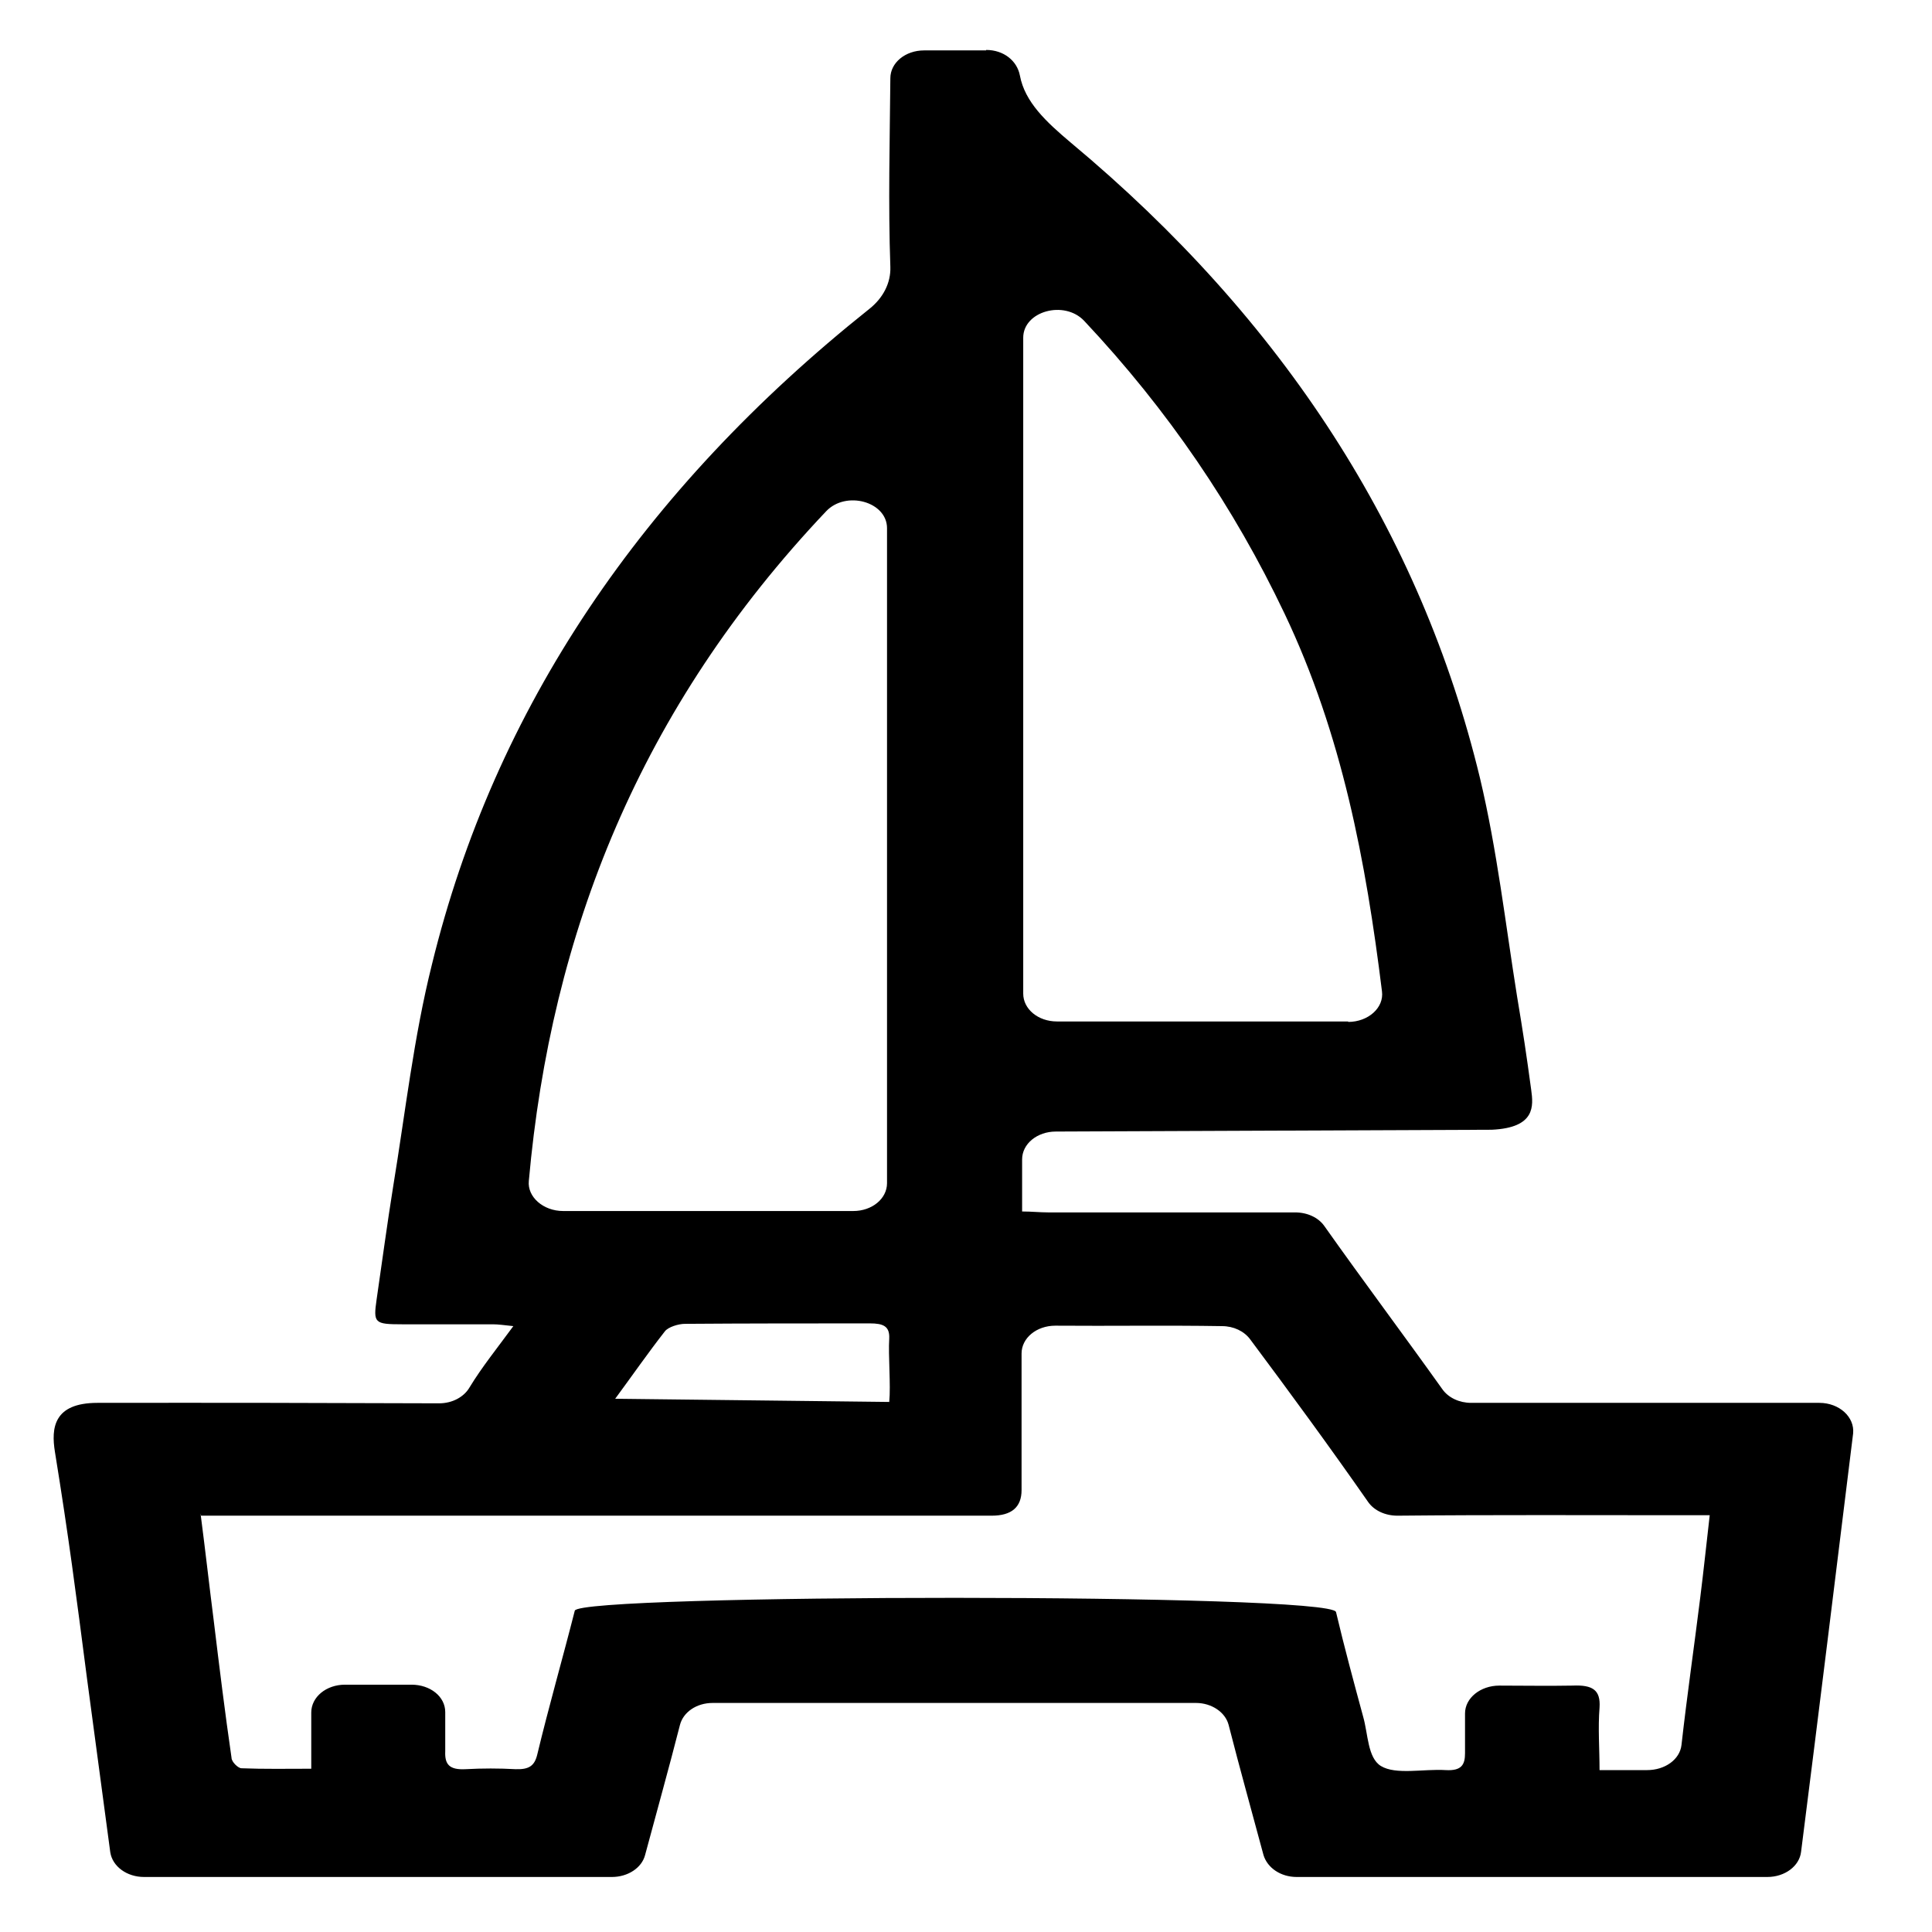
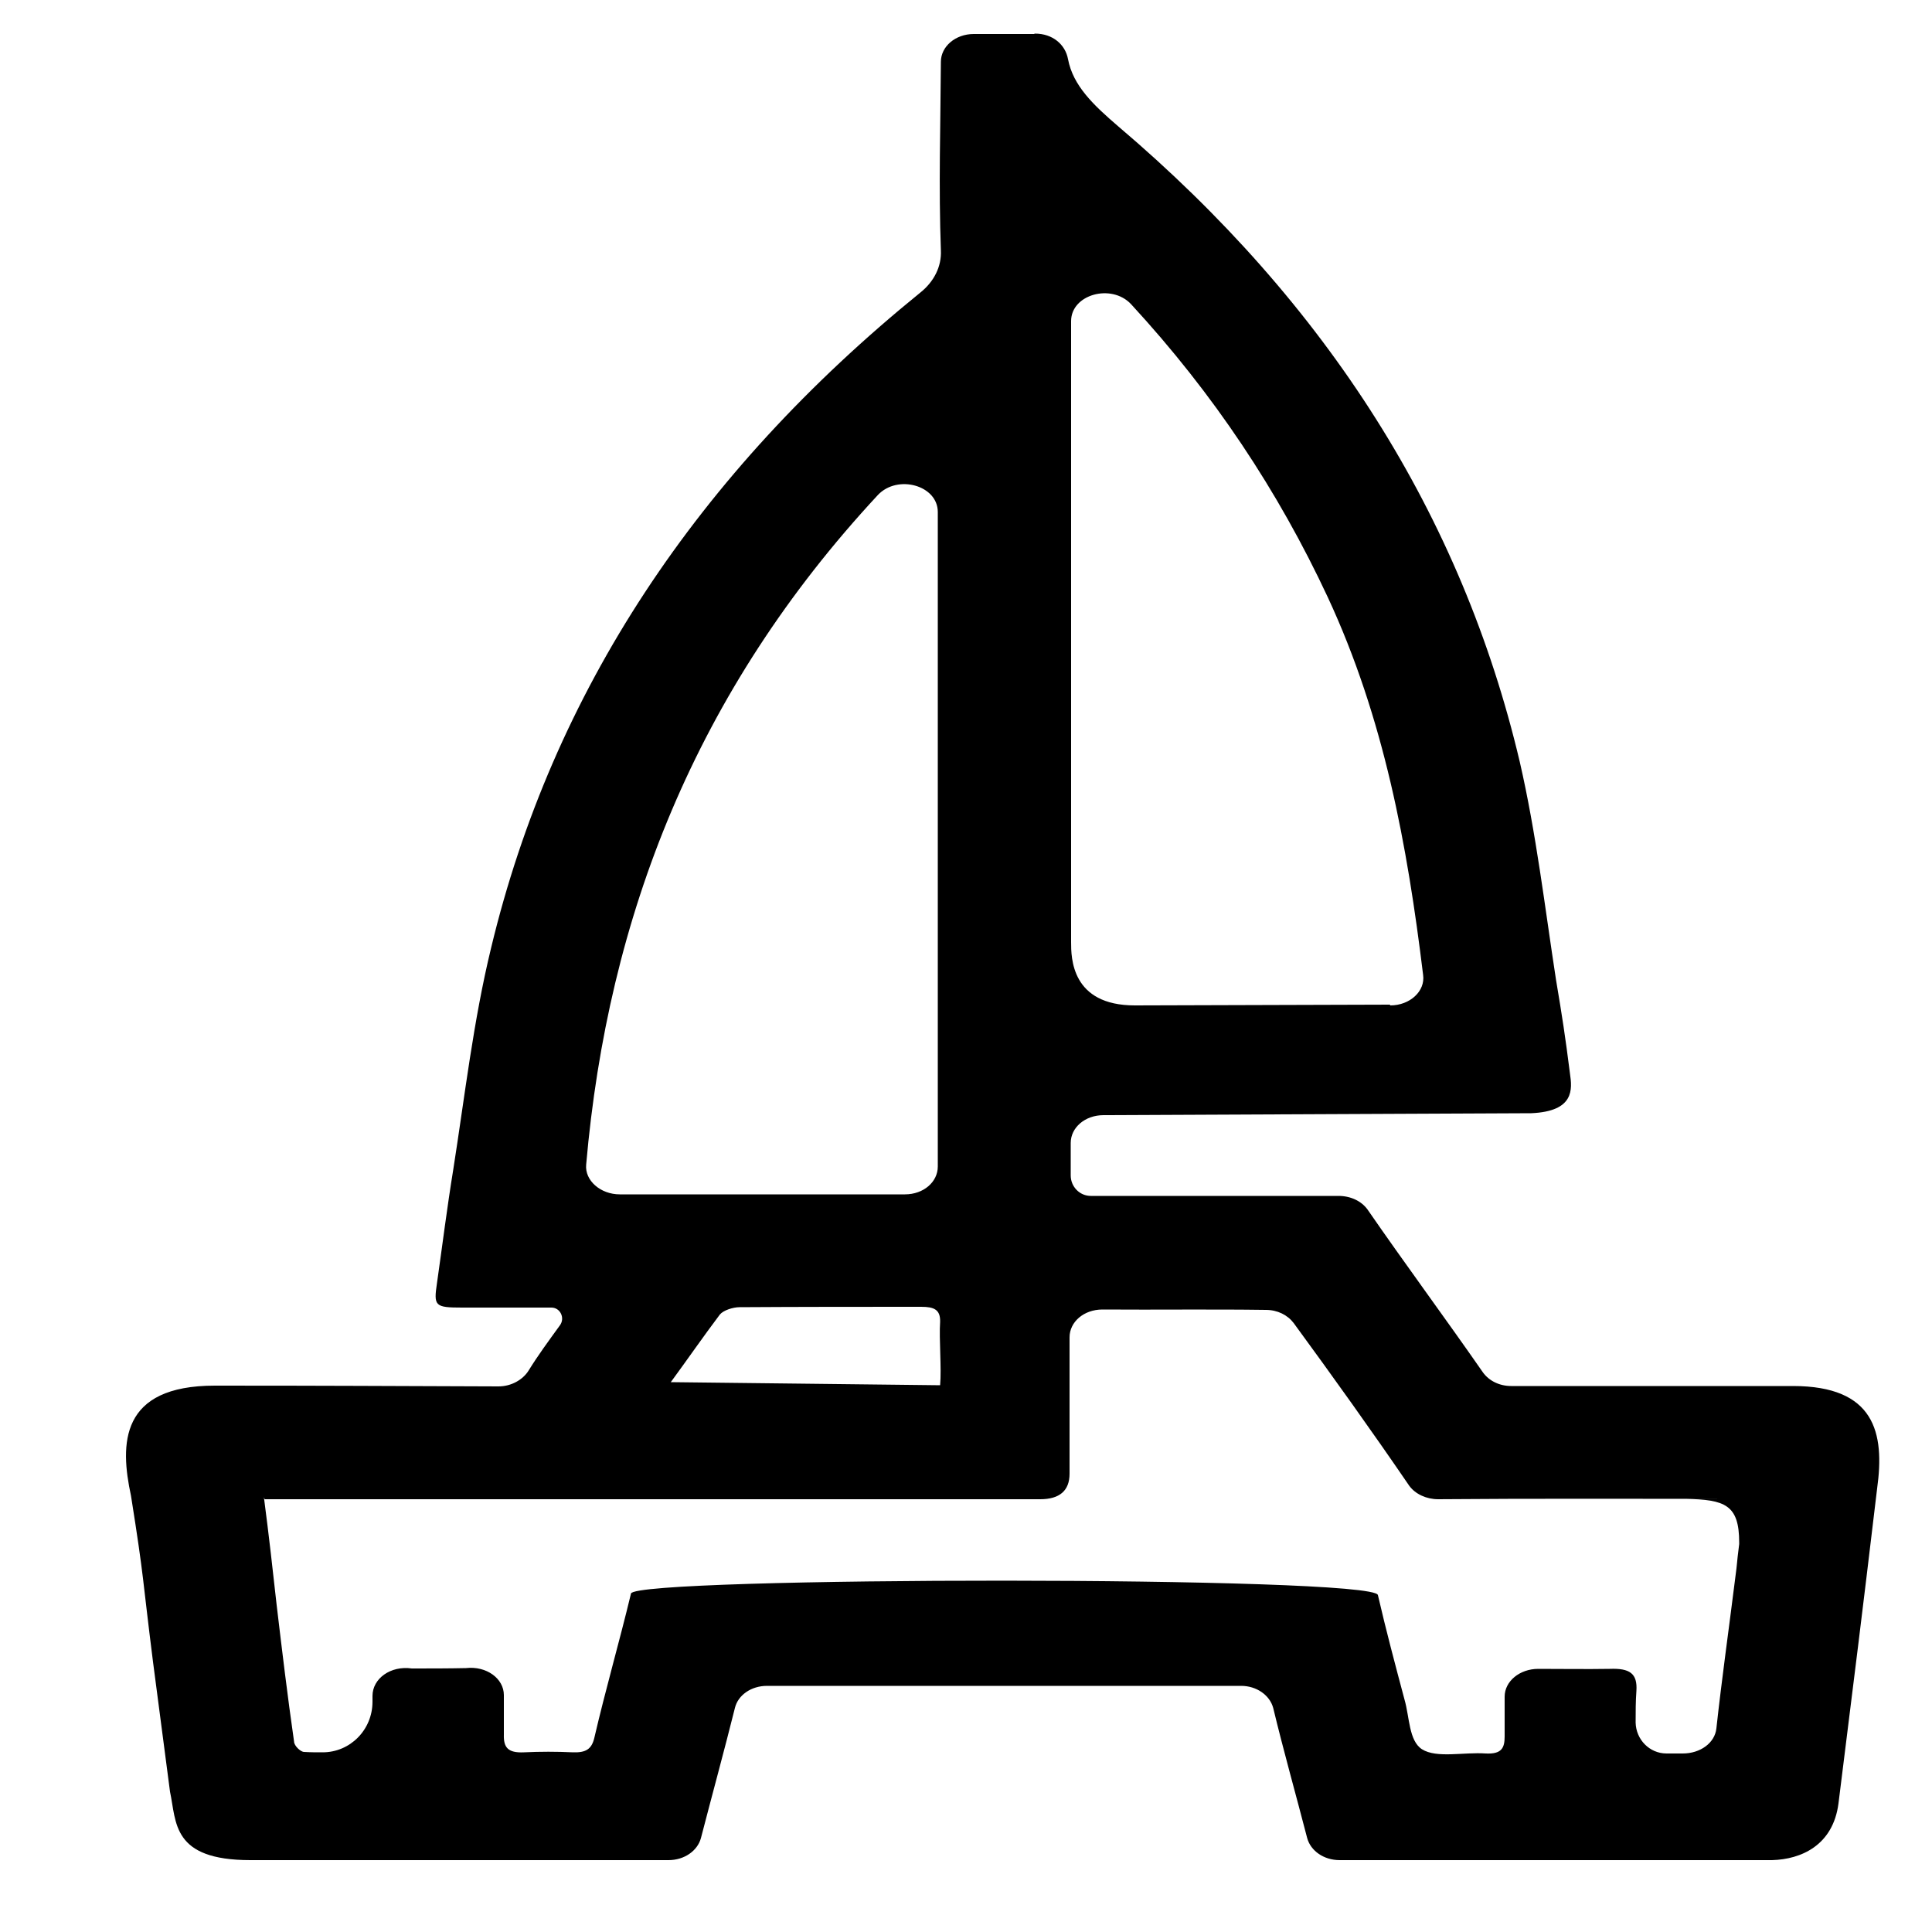
- <svg xmlns="http://www.w3.org/2000/svg" viewBox="0 0 500 500">
-   <path d="M 255.209 12.926 C 259.794 12.926 263.234 15.764 263.948 19.545 C 265.239 26.402 270.682 31.485 277.13 36.921 C 332.292 82.905 367.682 137.871 383.013 201.351 C 387.455 220.026 389.606 239.058 392.613 257.854 C 394.191 267.31 394.996 272.595 396.274 282.053 C 396.83 286.167 397.463 291.851 386.071 292.377 L 273.264 292.843 C 268.39 292.843 264.522 296.035 264.522 300.055 L 264.522 313.53 C 266.958 313.53 269.109 313.769 271.256 313.769 C 292.608 313.769 313.954 313.769 335.158 313.769 C 338.313 313.769 341.178 315.067 342.752 317.313 C 352.781 331.498 363.242 345.448 373.273 359.514 C 374.847 361.759 377.714 363.059 380.721 363.059 C 410.81 363.059 440.754 363.059 470.845 363.059 C 476.003 363.059 480.014 366.724 479.586 370.982 C 475.142 407.033 470.7 443.205 466.116 479.258 C 465.687 482.922 461.962 485.761 457.376 485.761 L 335.587 485.761 C 331.434 485.761 327.996 483.396 326.993 480.087 C 323.984 468.857 320.831 457.625 317.965 446.397 C 317.107 443.086 313.524 440.722 309.513 440.722 C 267.819 440.722 226.123 440.722 184.429 440.722 C 180.275 440.722 176.834 443.086 175.976 446.397 C 173.11 457.625 169.957 468.857 166.947 480.087 C 166.09 483.396 162.508 485.761 158.354 485.761 L 37.281 485.761 C 32.839 485.761 29.114 483.042 28.541 479.378 C 26.538 464.364 24.531 449.47 22.526 434.457 C 19.658 412.352 17.785 397.756 14.214 375.737 C 13.214 369.569 13.864 363.074 25.205 363.059 C 56.585 363.019 82.271 363.059 113.65 363.179 C 117.088 363.179 120.097 361.522 121.53 359.04 C 124.682 353.841 128.692 348.874 132.851 343.2 C 130.558 342.962 128.98 342.727 127.547 342.727 C 119.668 342.727 111.928 342.727 104.05 342.727 C 96.886 342.727 96.599 342.374 97.46 336.344 C 98.892 326.534 100.18 316.842 101.758 307.028 C 104.908 287.879 107.058 268.492 111.788 249.579 C 127.977 183.382 166.09 126.879 224.978 79.95 C 228.56 77.115 230.566 73.213 230.423 69.076 C 229.85 52.762 230.277 36.568 230.423 20.256 C 230.423 16.235 234.291 13.045 239.162 13.045 L 255.209 13.045 L 255.209 12.926 Z M 51.896 391.666 C 53.186 401.595 54.187 410.579 55.333 419.565 C 56.767 431.384 58.201 443.086 59.919 454.906 C 59.919 455.972 61.639 457.625 62.499 457.625 C 68.373 457.862 74.246 457.746 80.554 457.746 C 80.554 452.542 80.554 447.816 80.554 443.205 C 80.554 439.186 84.42 435.994 89.29 435.994 C 95.023 435.994 100.755 435.994 106.487 435.994 C 111.357 435.994 115.227 439.069 115.227 443.086 C 115.227 446.515 115.227 449.823 115.227 453.253 C 115.082 456.562 116.229 458.1 120.527 457.862 C 124.824 457.625 129.125 457.625 133.422 457.862 C 136.861 457.98 138.294 457.035 139.012 454.2 C 142.018 441.668 145.601 429.258 148.752 416.845 C 149.901 412.47 344.614 412.234 345.762 417.199 C 347.91 426.301 350.348 435.284 352.781 444.269 C 354.071 448.761 353.929 454.906 357.367 457.035 C 361.238 459.4 368.4 457.746 374.131 458.1 C 378.285 458.336 379.147 456.681 379.147 453.725 C 379.147 450.297 379.147 446.87 379.147 443.442 C 379.147 439.423 383.157 436.231 388.029 436.231 C 394.333 436.231 400.638 436.349 406.942 436.231 C 412.242 435.994 414.249 437.412 413.962 441.904 C 413.532 447.225 413.962 452.542 413.962 458.1 C 418.548 458.1 422.561 458.1 426.285 458.1 C 430.868 458.1 434.737 455.381 435.168 451.598 C 436.601 438.831 438.462 426.065 440.041 413.298 C 440.899 406.441 441.616 399.587 442.474 392.138 C 439.753 392.138 437.605 392.138 435.312 392.138 C 410.81 392.138 386.166 392.019 361.665 392.257 C 358.515 392.257 355.647 390.958 354.071 388.71 C 344.186 374.526 333.87 360.459 323.551 346.629 C 321.977 344.501 319.256 343.2 316.245 343.2 C 301.919 342.962 287.445 343.2 273.119 343.084 C 268.247 343.084 264.38 346.274 264.38 350.294 C 264.38 362.114 264.38 373.935 264.38 385.637 C 264.38 390.051 261.8 392.257 256.642 392.257 C 191.164 392.257 125.541 392.257 60.062 392.257 C 57.628 392.257 55.333 392.257 52.038 392.257 L 51.896 391.666 Z M 348.914 264.473 C 354.071 264.473 358.225 260.81 357.653 256.552 C 353.497 222.982 347.338 190.121 332.438 158.796 C 319.399 131.37 302.347 106.192 280.571 83.023 C 275.41 77.586 264.809 80.542 264.809 87.398 L 264.809 257.146 C 264.809 261.164 268.678 264.354 273.549 264.354 L 348.914 264.354 L 348.914 264.473 Z M 145.601 313.412 L 220.822 313.412 C 225.692 313.412 229.562 310.221 229.562 306.2 L 229.562 136.69 C 229.562 129.834 218.961 126.879 213.803 132.318 C 165.66 183.147 142.594 241.423 136.861 305.61 C 136.431 309.747 140.586 313.412 145.743 313.412 L 145.601 313.412 Z M 230.133 362.822 C 230.566 358.45 229.85 350.885 230.133 346.392 C 230.277 343.2 228.56 342.492 225.122 342.492 C 209.216 342.492 193.169 342.492 177.267 342.609 C 175.547 342.609 172.968 343.437 172.107 344.501 C 167.664 350.175 163.653 355.968 159.211 361.996" style="stroke-width: 14px; vector-effect: non-scaling-stroke; stroke-linejoin: round;" />
+ <svg xmlns="http://www.w3.org/2000/svg" version="1.1" id="Layer_1" x="0px" y="0px" viewBox="0 0 500 500" style="enable-background:new 0 0 500 500;" xml:space="preserve">
+   <path d="M267.9,8.7c4.5,0,7.8,2.8,8.5,6.6c1.3,6.9,6.6,11.9,13,17.4c54.2,46,88.9,100.9,103.9,164.4c4.3,18.7,6.5,37.7,9.4,56.5  c1.6,9.5,2.4,14.7,3.6,24.2c0.6,4.1,1.2,9.8-10,10.3l-110.7,0.5c-4.8,0-8.5,3.2-8.5,7.2v8.4c0,2.9,2.3,5.3,5.2,5.3h1.4  c21,0,41.9,0,62.7,0c3.1,0,5.9,1.3,7.5,3.5c9.8,14.2,20.1,28.1,29.9,42.2c1.6,2.2,4.3,3.5,7.3,3.5c29.5,0,43.4,0,72.9,0  c21.2,0,23.8,12.1,21.8,26.5c-4.3,36.1-5.5,45.4-10,81.5c-1.4,10.9-9.7,14.5-17.2,14.7H346.7c-4.1,0-7.5-2.4-8.4-5.7  c-2.9-11.2-6.1-22.5-8.8-33.7c-0.9-3.3-4.3-5.7-8.3-5.7c-40.9,0-81.8,0-122.7,0c-4.1,0-7.5,2.4-8.3,5.7c-2.8,11.2-5.9,22.5-8.8,33.7  c-0.9,3.3-4.3,5.7-8.4,5.7H64.8c-20.4,0-19.1-9.8-20.8-17.7c-2-15-2.4-18.6-4.4-33.6c-2.8-22.1-2.2-21-5.7-43  c-2.9-13.4-2.9-28.5,21.7-28.5c30.8,0,42.7,0.1,73.4,0.2c3.3,0,6.3-1.7,7.8-4.1c2.4-3.9,5.2-7.7,8.1-11.7c1.4-1.9,0.1-4.6-2.2-4.6  l0,0c-7.8,0-15.3,0-23.1,0c-7.1,0-7.4-0.4-6.5-6.4c1.4-9.8,2.6-19.5,4.2-29.3c3-19.1,5.2-38.5,9.8-57.4  c15.9-66.2,53.3-122.7,111.1-169.6c3.5-2.8,5.5-6.7,5.3-10.9c-0.6-16.3-0.1-32.5,0-48.8c0-4,3.8-7.2,8.5-7.2h15.7V8.7H267.9z   M68.3,387.5c1.3,9.9,2.3,18.9,3.3,27.9c1.4,11.8,2.8,23.5,4.5,35.3c0,1.1,1.7,2.7,2.6,2.7c1.6,0.1,3.2,0.1,4.8,0.1  c7.1,0,12.9-5.8,12.9-13.1v-1.5c0-4.5,4.7-7.9,10.2-7.1c4.7,0,9.3,0,14-0.1c5.3-0.6,9.8,2.7,9.8,7c0,3.4,0,6.7,0,10.2  c-0.1,3.3,1,4.8,5.2,4.6c4.2-0.2,8.4-0.2,12.7,0c3.3,0.1,4.8-0.8,5.5-3.7c2.9-12.5,6.5-24.9,9.5-37.4c1.1-4.4,192.2-4.6,193.3,0.4  c2.1,9.1,4.5,18.1,6.9,27.1c1.3,4.5,1.1,10.6,4.5,12.8c3.8,2.4,10.8,0.7,16.5,1.1c4.1,0.2,4.9-1.4,4.9-4.4c0-3.4,0-6.9,0-10.3  c0-4,3.9-7.2,8.7-7.2c6.2,0,12.4,0.1,18.5,0c5.2-0.2,7.2,1.2,6.9,5.7c-0.2,2.7-0.2,5.4-0.2,8.2c0.1,4.4,3.6,8,8,8h4.2  c4.5,0,8.3-2.7,8.7-6.5c1.4-12.8,3.2-25.5,4.8-38.3c0.8-6,0.3-3.1,1.1-9.4c0-0.1,0-0.3,0-0.4c0-9.8-3.7-11.1-13.9-11.3l8.2,0  c-24,0-48.2-0.1-72.2,0.1c-3,0-5.9-1.3-7.5-3.5c-9.7-14.2-19.8-28.3-29.9-42.1c-1.6-2.1-4.2-3.4-7.2-3.4c-14-0.2-28.3,0-42.3-0.1  c-4.8,0-8.5,3.2-8.5,7.2c0,11.8,0,23.6,0,35.3c0,4.4-2.6,6.6-7.6,6.6c-64.3,0-128.6,0-192.9,0c-2.4,0-4.6,0-7.8,0L68.3,387.5z   M359.8,260.2c5.1,0,9.1-3.7,8.5-7.9c-4.1-33.6-10.1-66.4-24.7-97.8c-12.8-27.4-29.5-52.6-50.9-75.8c-5.1-5.4-15.5-2.5-15.5,4.4  v160.7c0,4,0,16.4,16.5,16.4l66-0.2L359.8,260.2L359.8,260.2z M160.4,309.1h73.8c4.8,0,8.5-3.2,8.5-7.2V132.5  c0-6.9-10.4-9.8-15.5-4.4c-47.2,50.8-69.9,109.1-75.5,173.3C151.3,305.5,155.4,309.1,160.4,309.1L160.4,309.1z M243.3,358.5  c0.4-4.4-0.3-11.9,0-16.4c0.1-3.2-1.6-3.9-4.9-3.9c-15.6,0-31.4,0-47,0.1c-1.7,0-4.2,0.8-5.1,1.9c-4.3,5.7-8.3,11.5-12.7,17.5" />
</svg>
